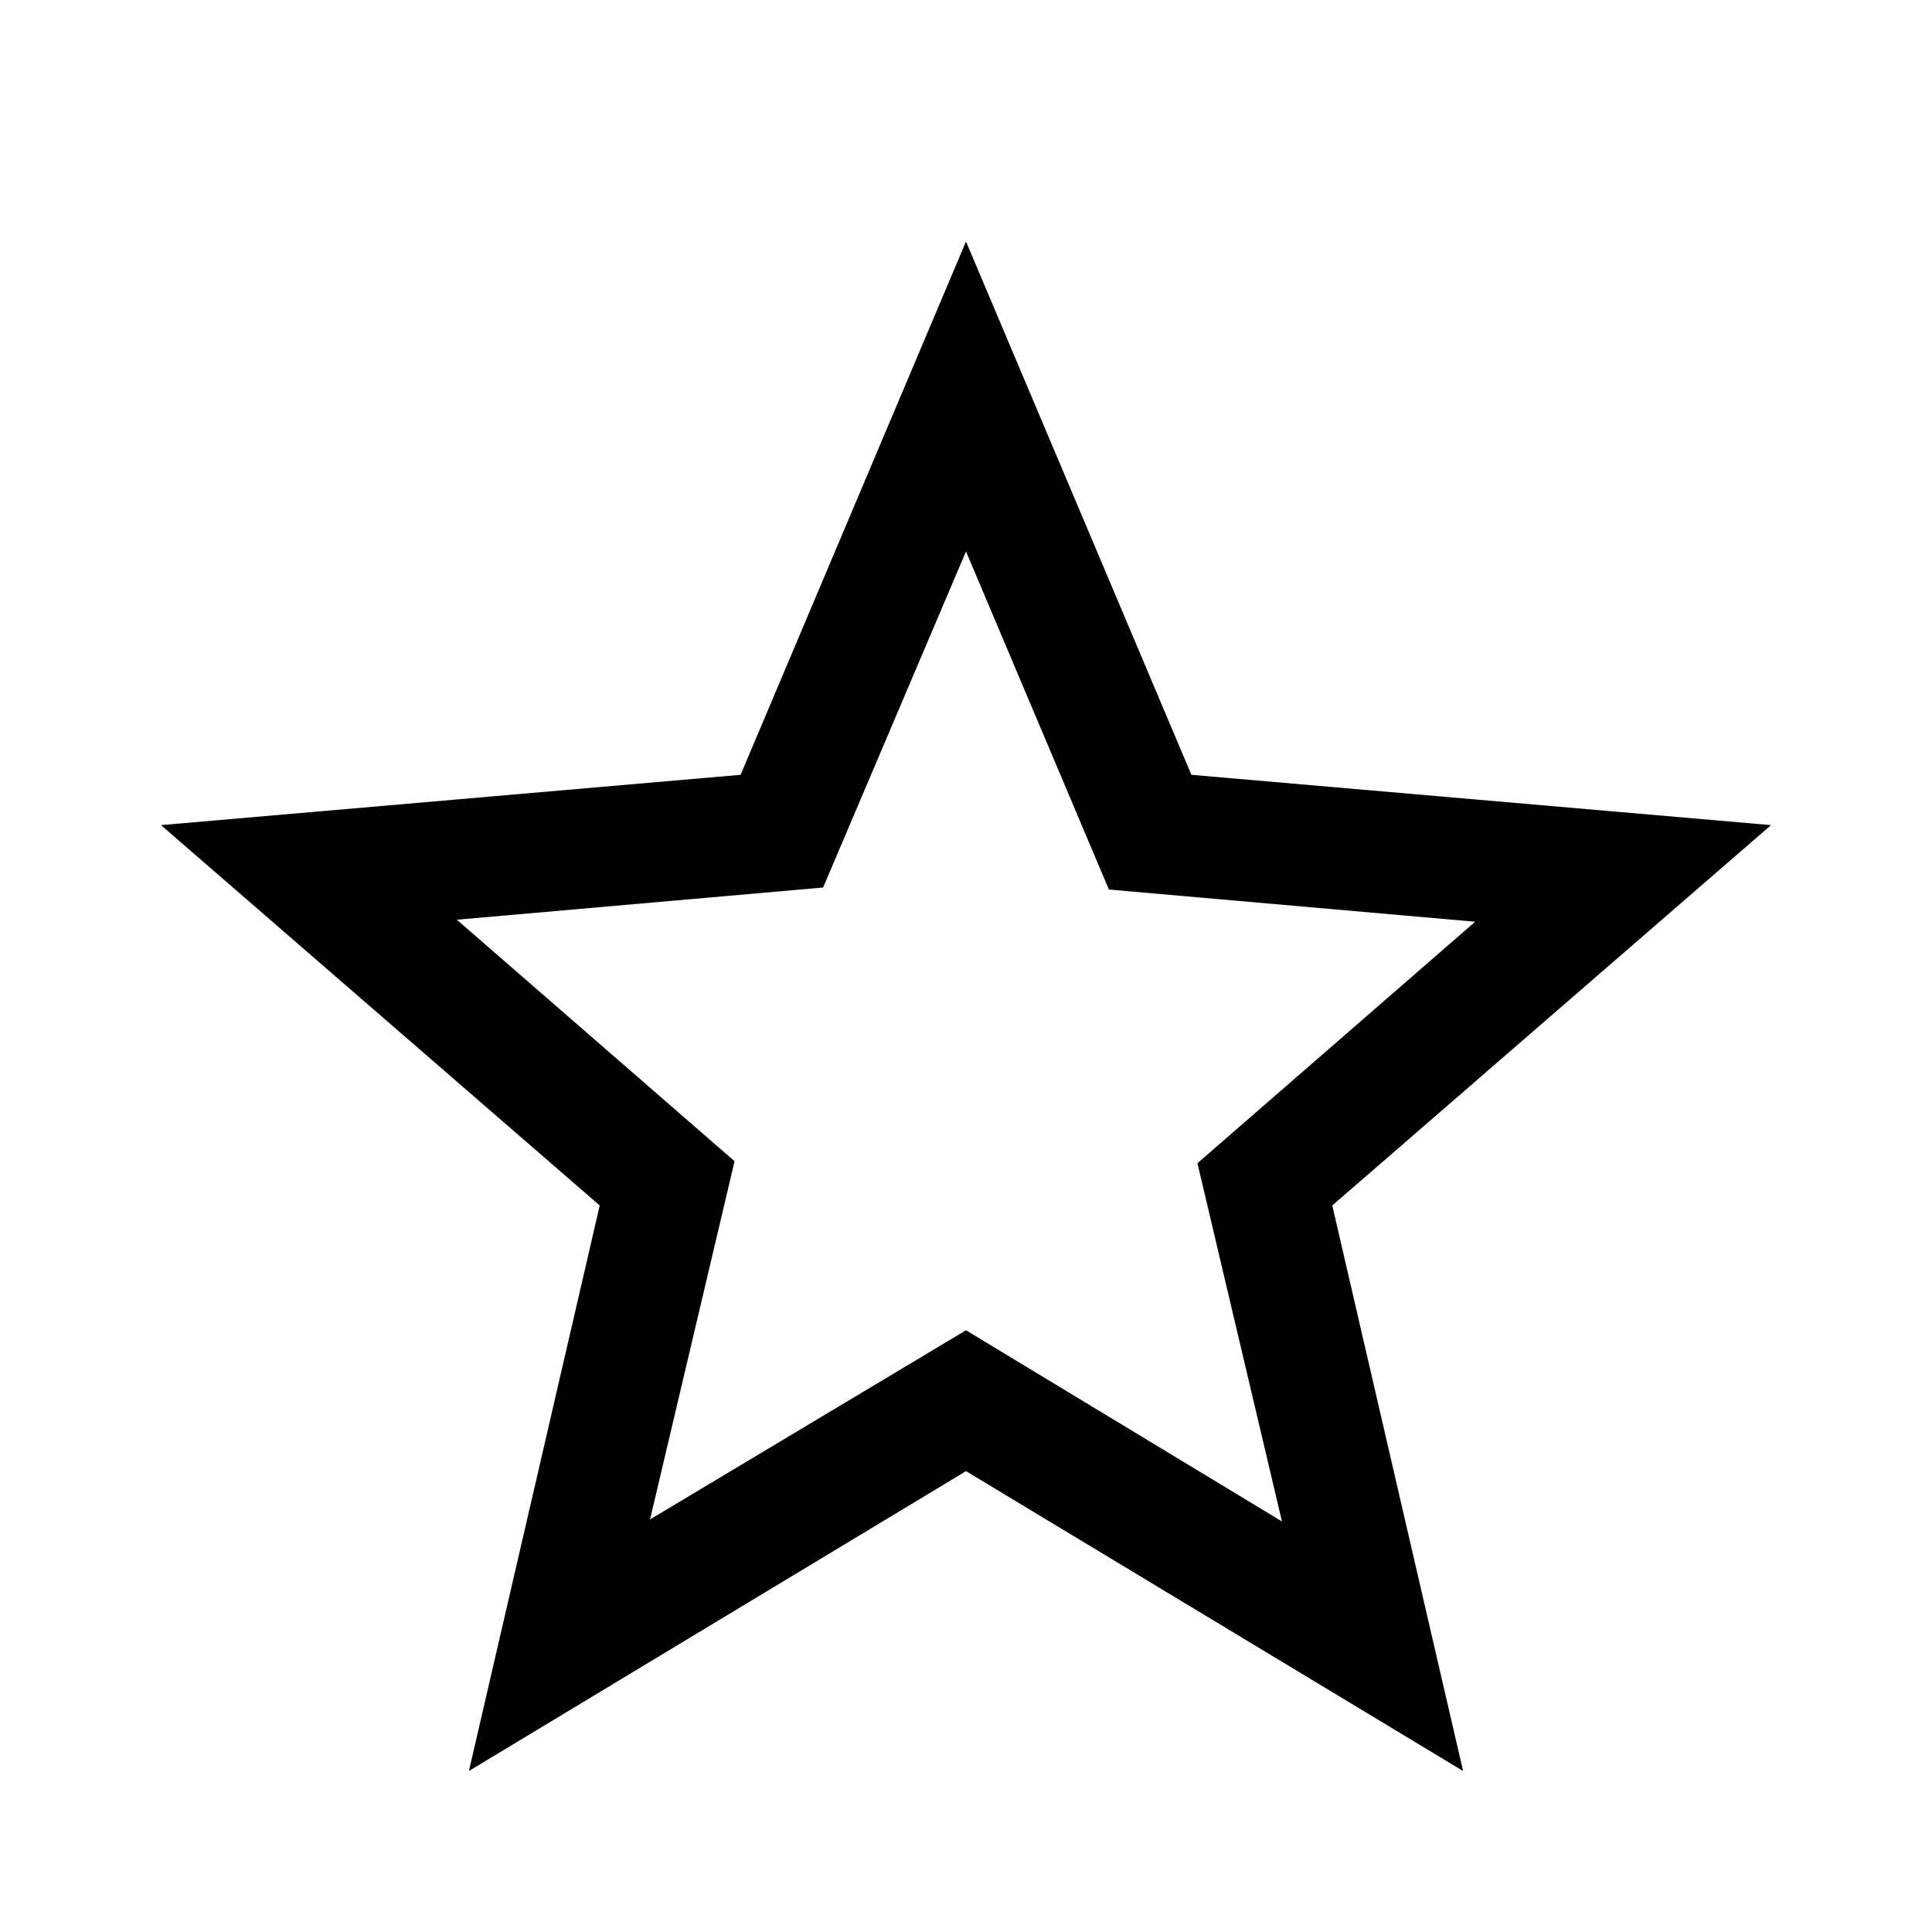
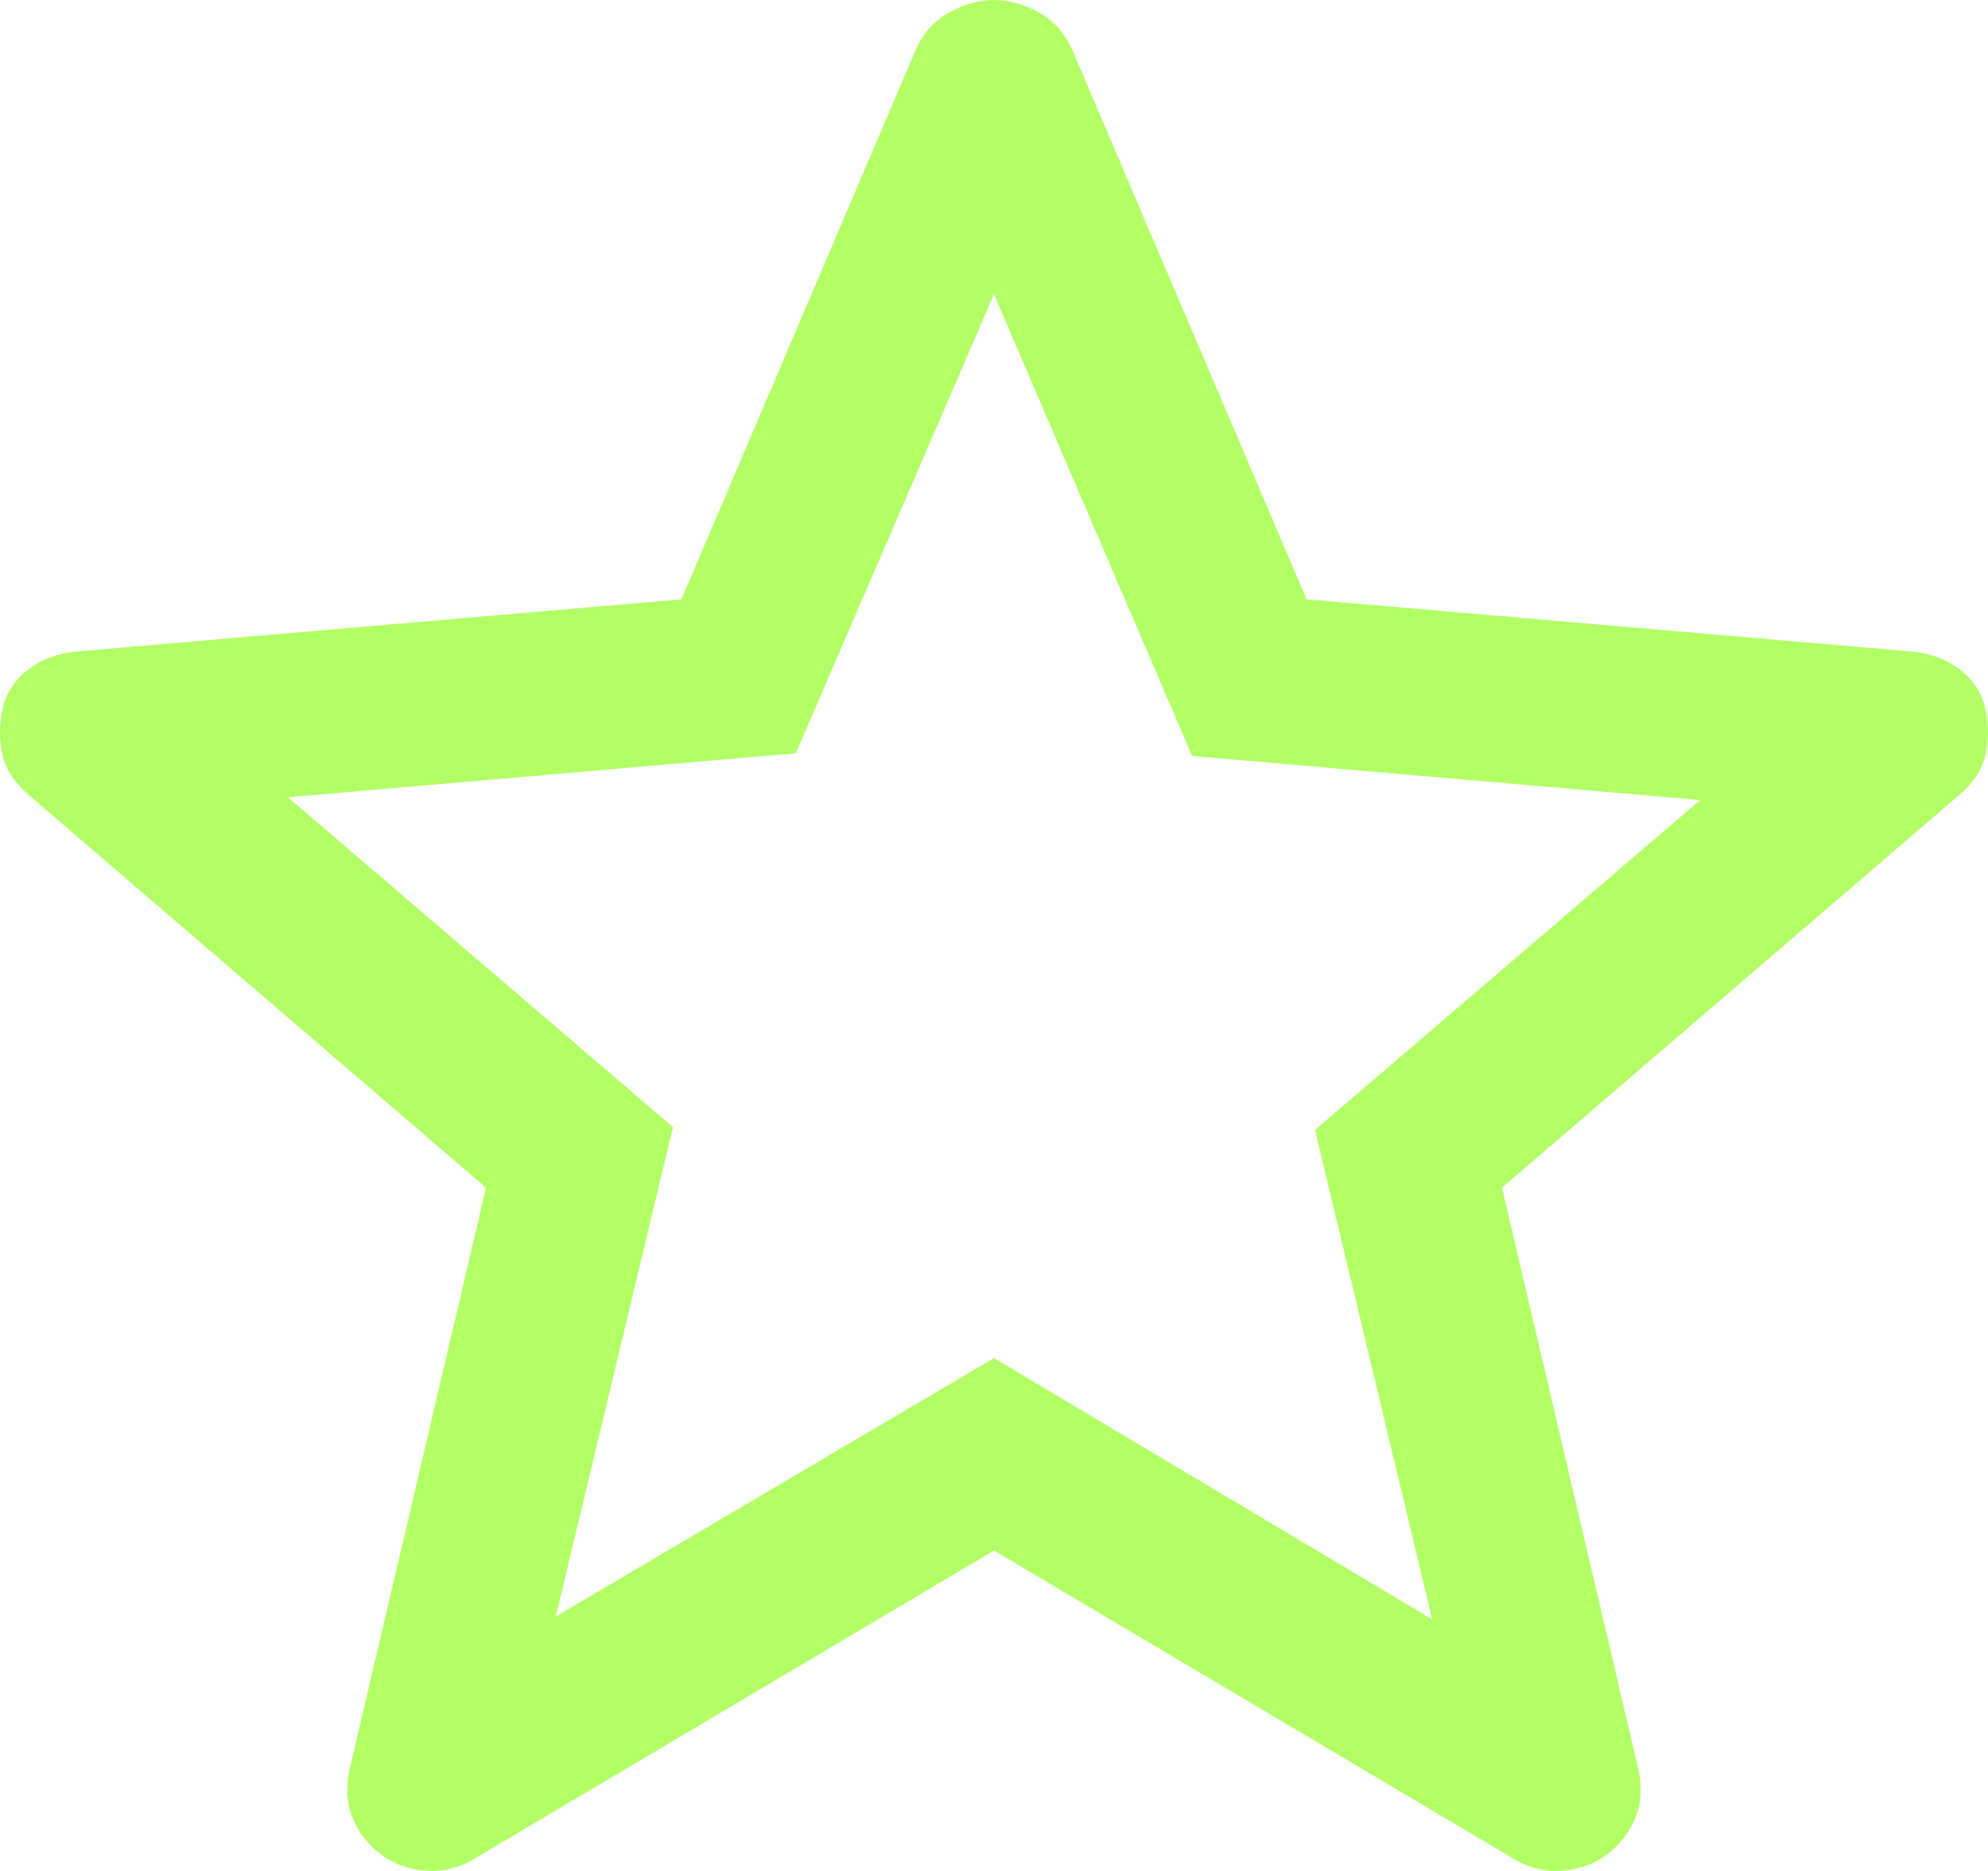
- <svg xmlns="http://www.w3.org/2000/svg" height="48" width="48">
-   <path d="m16.15 37.75 7.85-4.7 7.85 4.75-2.1-8.9 6.9-6-9.1-.8L24 13.7l-3.55 8.35-9.1.8 6.9 6ZM11.65 44l3.25-14.05L4 20.5l14.4-1.25L24 6l5.6 13.25L44 20.5l-10.9 9.45L36.35 44 24 36.55ZM24 26.25Z" />
+ <svg xmlns="http://www.w3.org/2000/svg" width="17" height="16" viewBox="0 0 17 16" fill="none">
+   <path d="M4.753 13.824L8.5 11.614L12.247 13.848L11.245 9.663L14.538 6.842L10.194 6.465L8.5 2.516L6.805 6.442L2.462 6.818L5.755 9.639L4.753 13.824ZM8.5 13.26L4.061 15.893C3.933 15.972 3.798 16.007 3.655 15.999C3.512 15.991 3.385 15.948 3.273 15.87C3.162 15.791 3.078 15.689 3.023 15.564C2.967 15.439 2.955 15.297 2.987 15.141L4.156 10.157L0.242 6.795C0.115 6.685 0.039 6.563 0.015 6.43C-0.009 6.297 -0.005 6.168 0.027 6.042C0.059 5.917 0.131 5.811 0.242 5.725C0.353 5.639 0.489 5.588 0.648 5.572L5.827 5.125L7.832 0.423C7.895 0.282 7.991 0.176 8.118 0.106C8.245 0.035 8.373 0 8.5 0C8.627 0 8.755 0.035 8.882 0.106C9.009 0.176 9.105 0.282 9.168 0.423L11.173 5.125L16.352 5.572C16.511 5.588 16.646 5.639 16.758 5.725C16.869 5.811 16.941 5.917 16.973 6.042C17.005 6.168 17.009 6.297 16.985 6.43C16.961 6.563 16.885 6.685 16.758 6.795L12.844 10.157L14.013 15.141C14.045 15.297 14.033 15.439 13.977 15.564C13.922 15.689 13.838 15.791 13.727 15.87C13.616 15.948 13.488 15.991 13.345 15.999C13.202 16.007 13.066 15.972 12.939 15.893L8.5 13.26Z" fill="#B3FF66" />
</svg>
